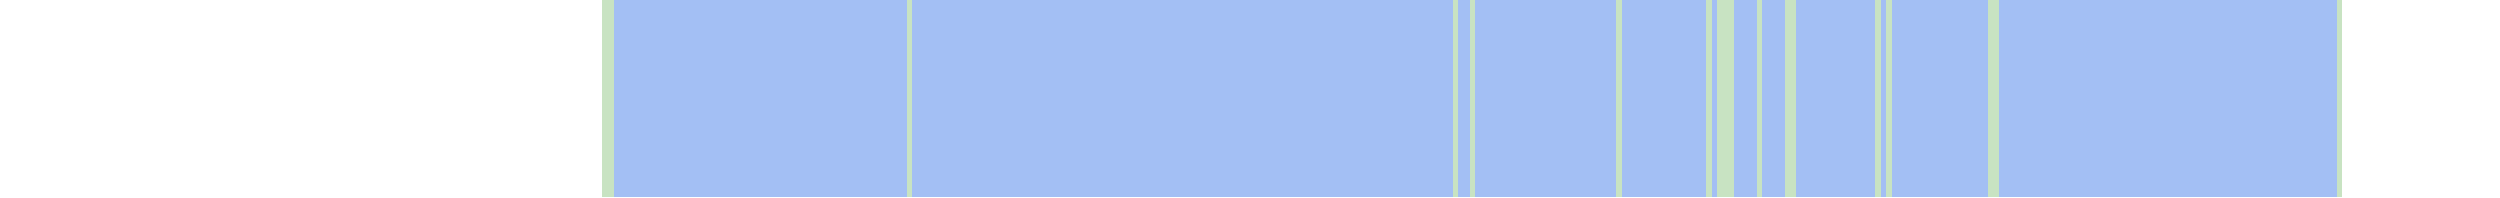
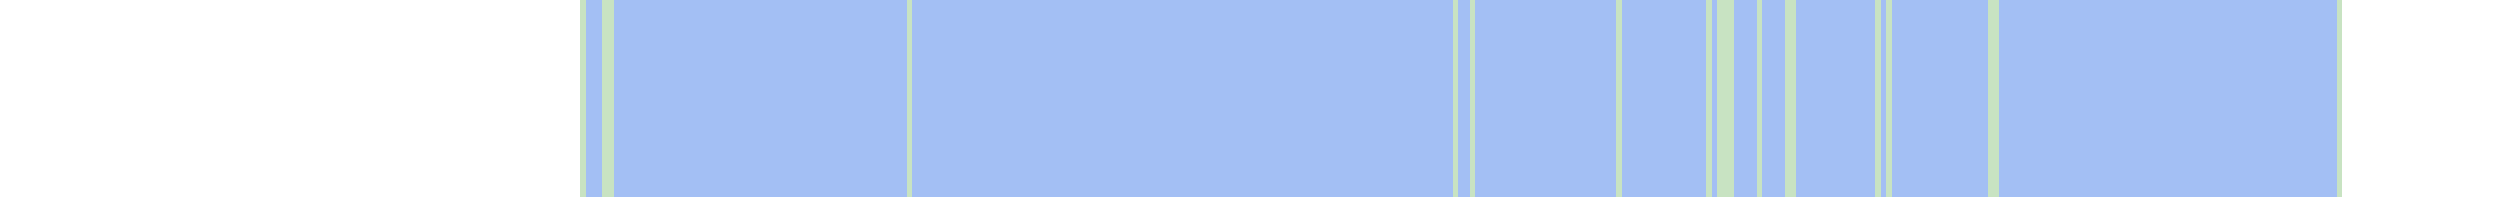
<svg xmlns="http://www.w3.org/2000/svg" viewBox="0 0 444 35" shape-rendering="crispEdges">
-   <rect y="0" x="107" width="309" height="35" fill="#a3bff4" />
+   <rect y="0" x="103" width="313" height="35" fill="#a3bff4" />
+   <rect y="0" x="103" width="1" height="35" fill="#c8e3c2" />
  <rect y="0" x="107" width="1" height="35" fill="#c8e3c2" />
  <rect y="0" x="108" width="1" height="35" fill="#c8e3c2" />
  <rect y="0" x="161" width="1" height="35" fill="#c8e3c2" />
  <rect y="0" x="258" width="1" height="35" fill="#c8e3c2" />
  <rect y="0" x="261" width="1" height="35" fill="#c8e3c2" />
  <rect y="0" x="287" width="1" height="35" fill="#c8e3c2" />
  <rect y="0" x="303" width="1" height="35" fill="#c8e3c2" />
  <rect y="0" x="305" width="1" height="35" fill="#c8e3c2" />
  <rect y="0" x="306" width="1" height="35" fill="#c8e3c2" />
  <rect y="0" x="307" width="1" height="35" fill="#c8e3c2" />
  <rect y="0" x="312" width="1" height="35" fill="#c8e3c2" />
  <rect y="0" x="317" width="1" height="35" fill="#c8e3c2" />
  <rect y="0" x="318" width="1" height="35" fill="#c8e3c2" />
  <rect y="0" x="333" width="1" height="35" fill="#c8e3c2" />
  <rect y="0" x="335" width="1" height="35" fill="#c8e3c2" />
  <rect y="0" x="353" width="1" height="35" fill="#c8e3c2" />
  <rect y="0" x="354" width="1" height="35" fill="#c8e3c2" />
  <rect y="0" x="415" width="1" height="35" fill="#c8e3c2" />
</svg>
